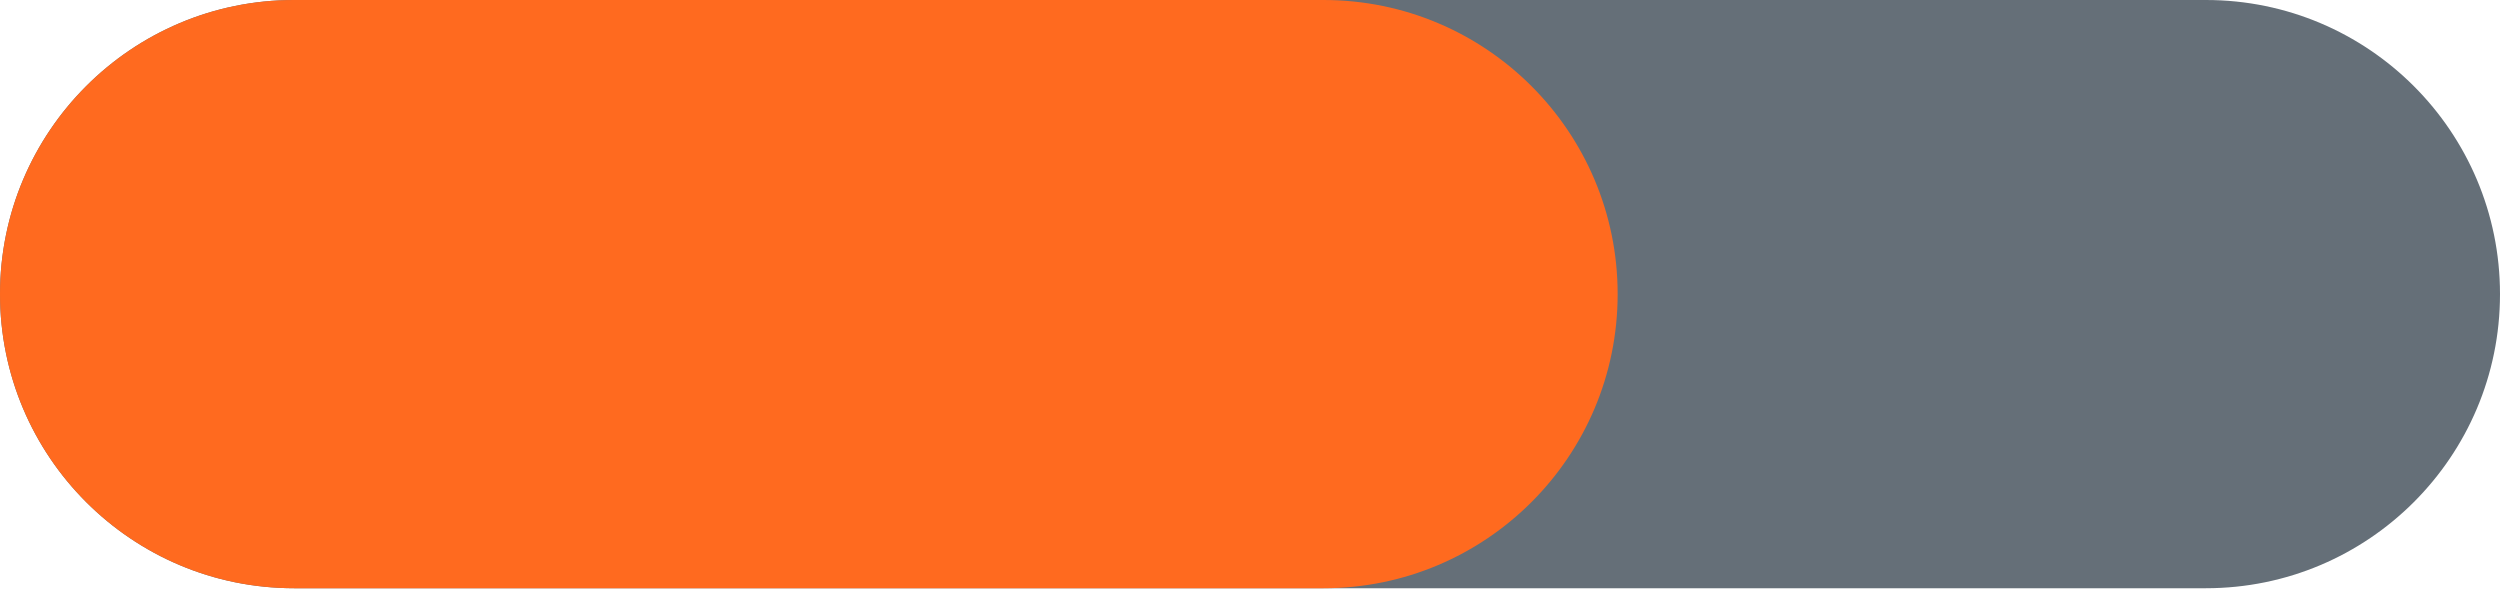
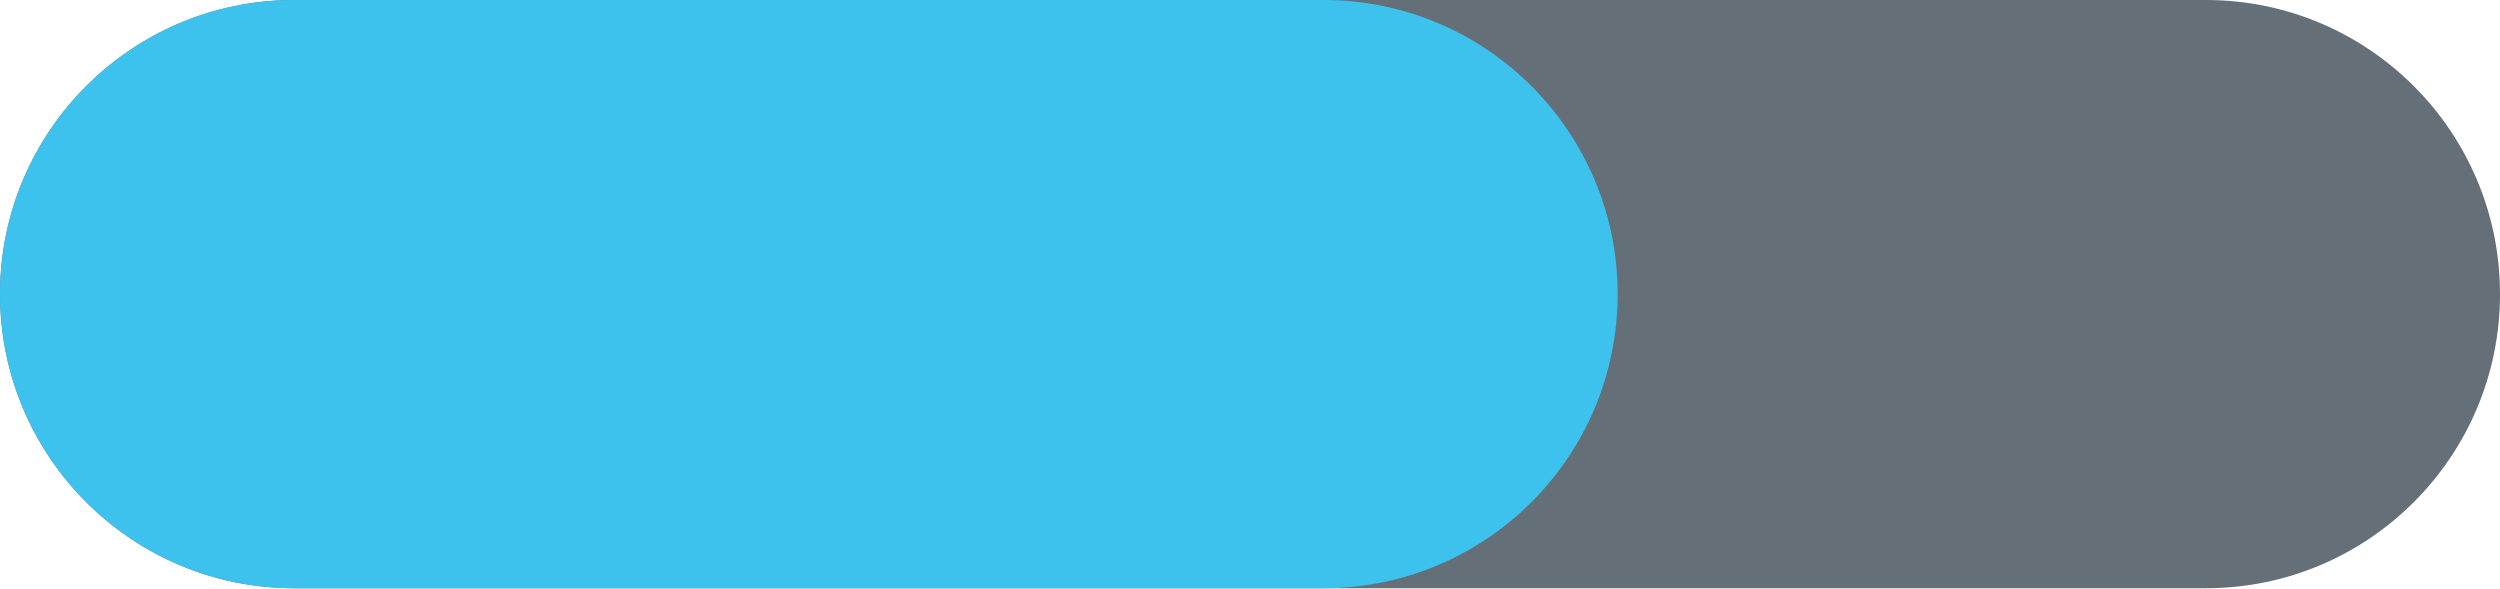
<svg xmlns="http://www.w3.org/2000/svg" width="17" height="4" viewBox="0 0 17 4" fill="none">
  <rect width="17" height="4" rx="2" fill="#656F78" />
-   <rect width="11" height="4" rx="2" fill="#FF6A1F" />
+   <rect width="11" height="4" rx="2" fill="#3DC2EE" />
</svg>
